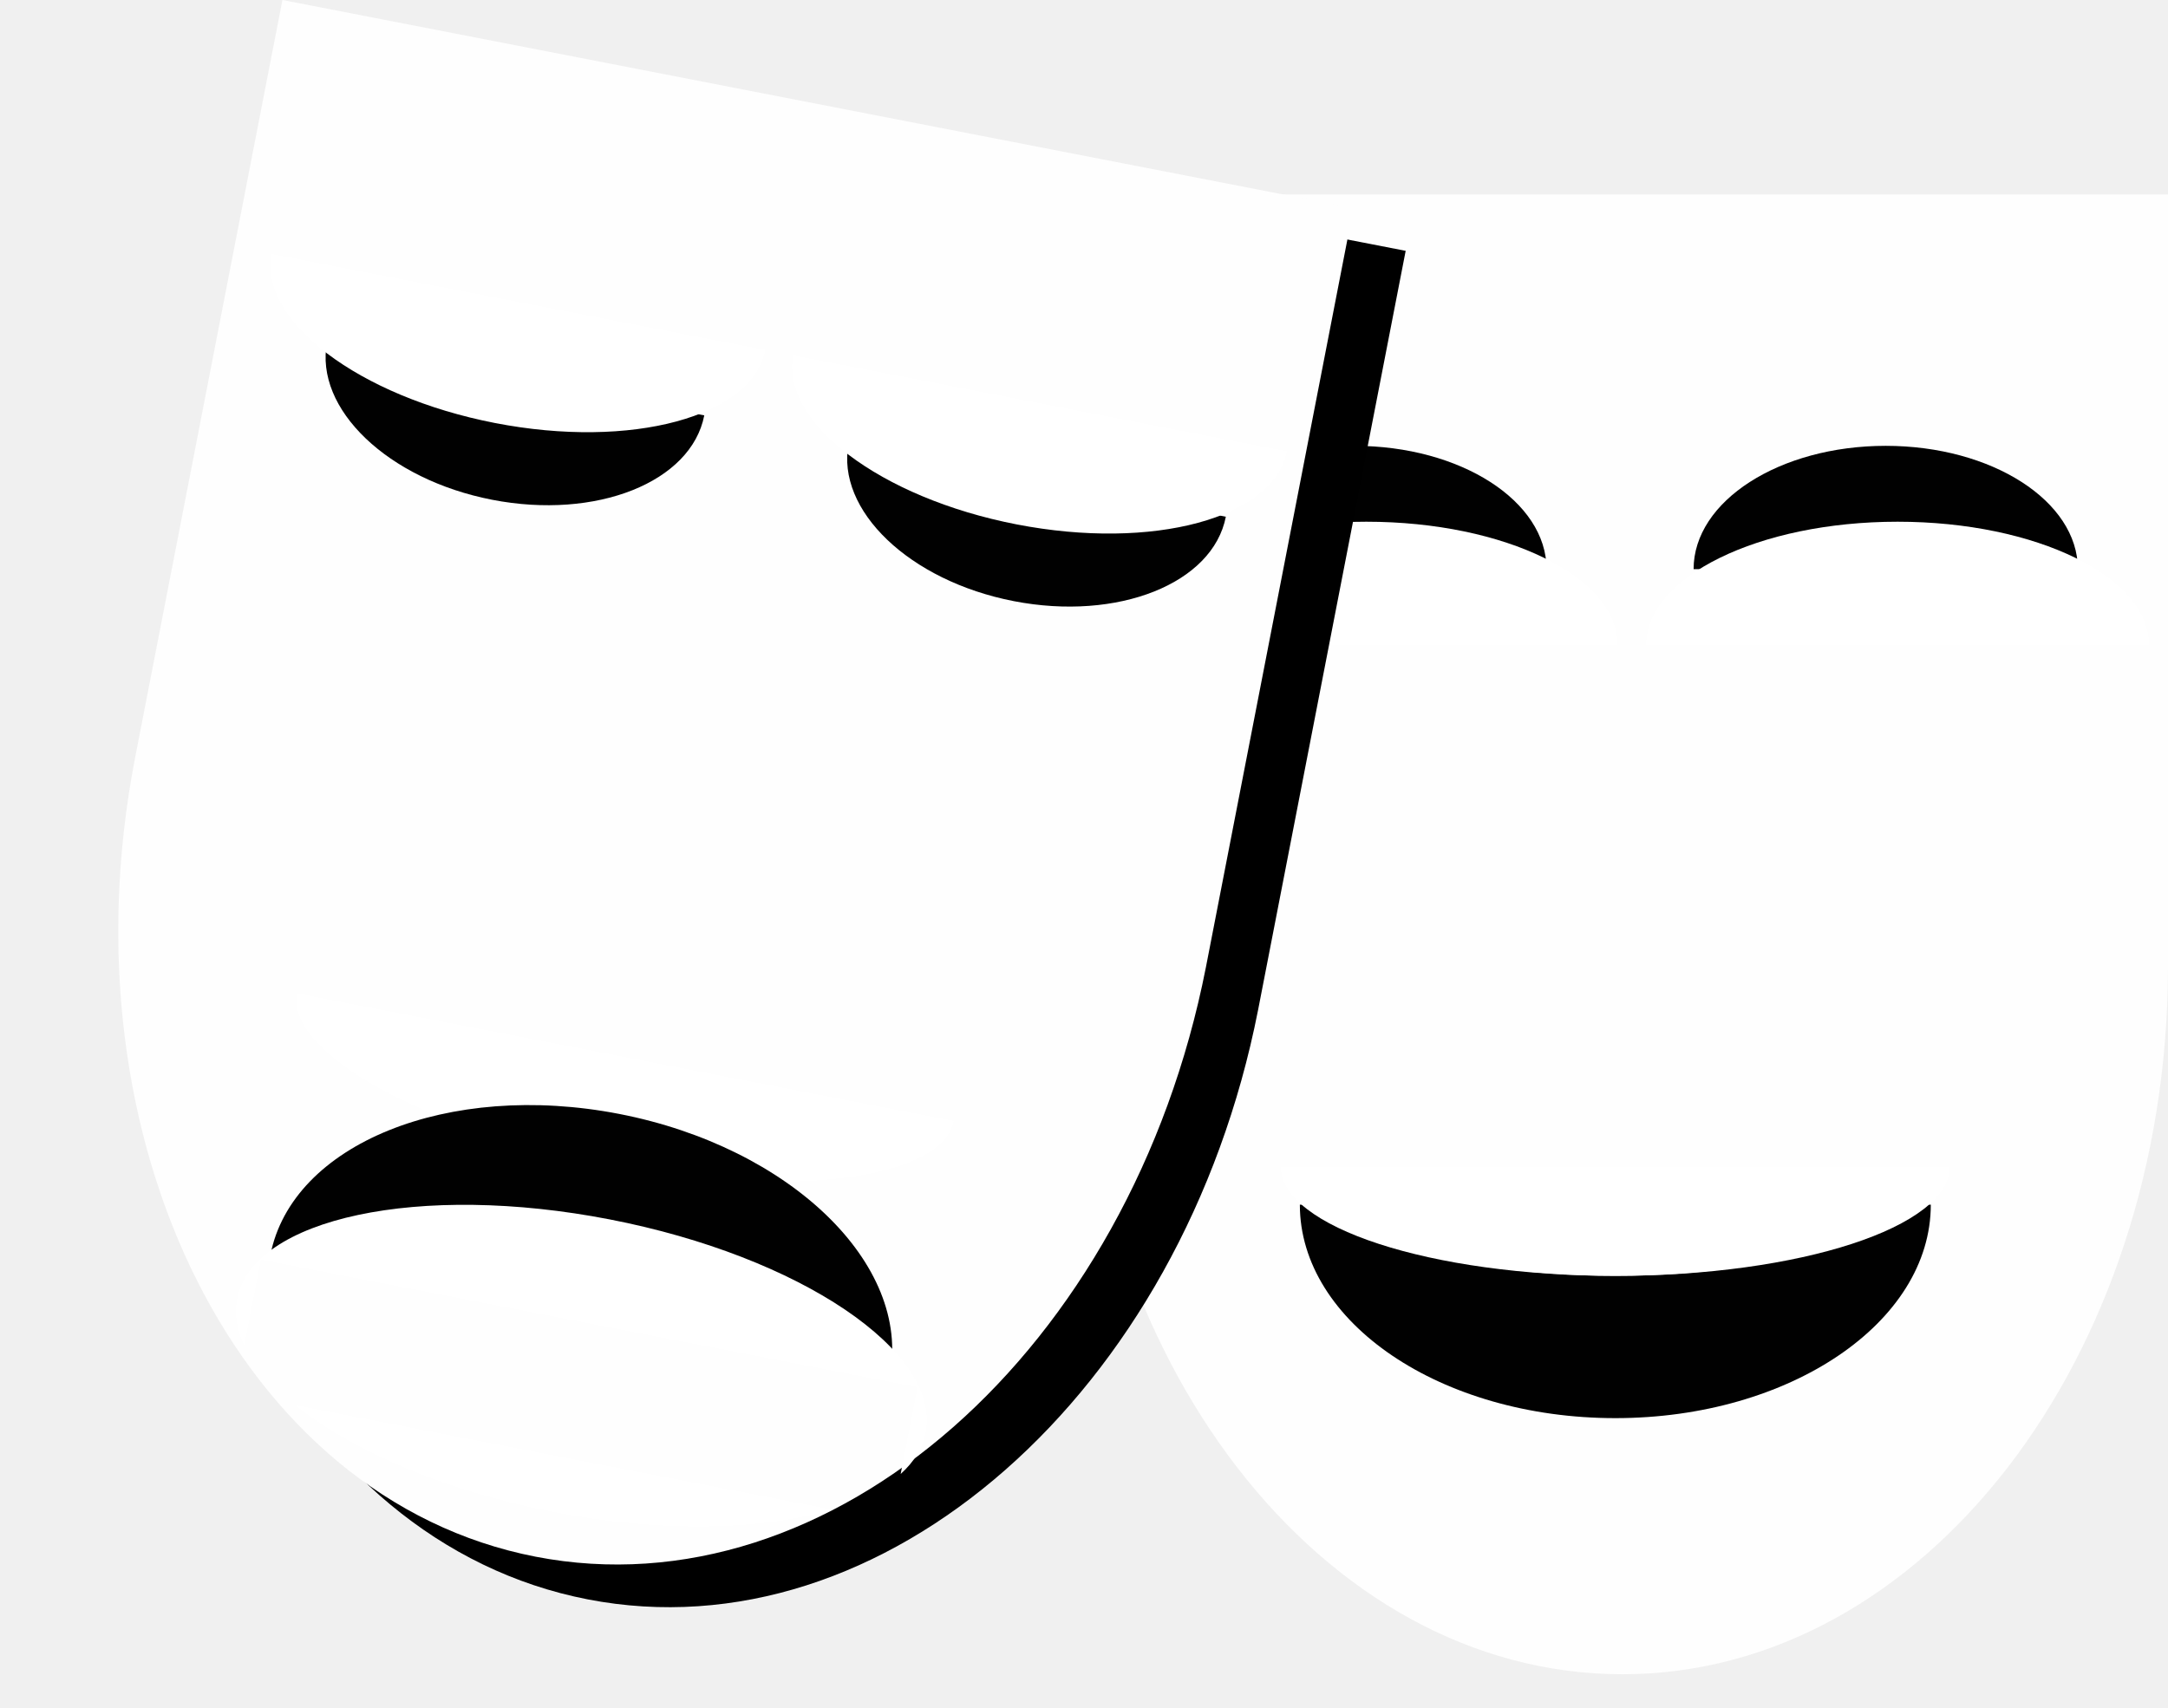
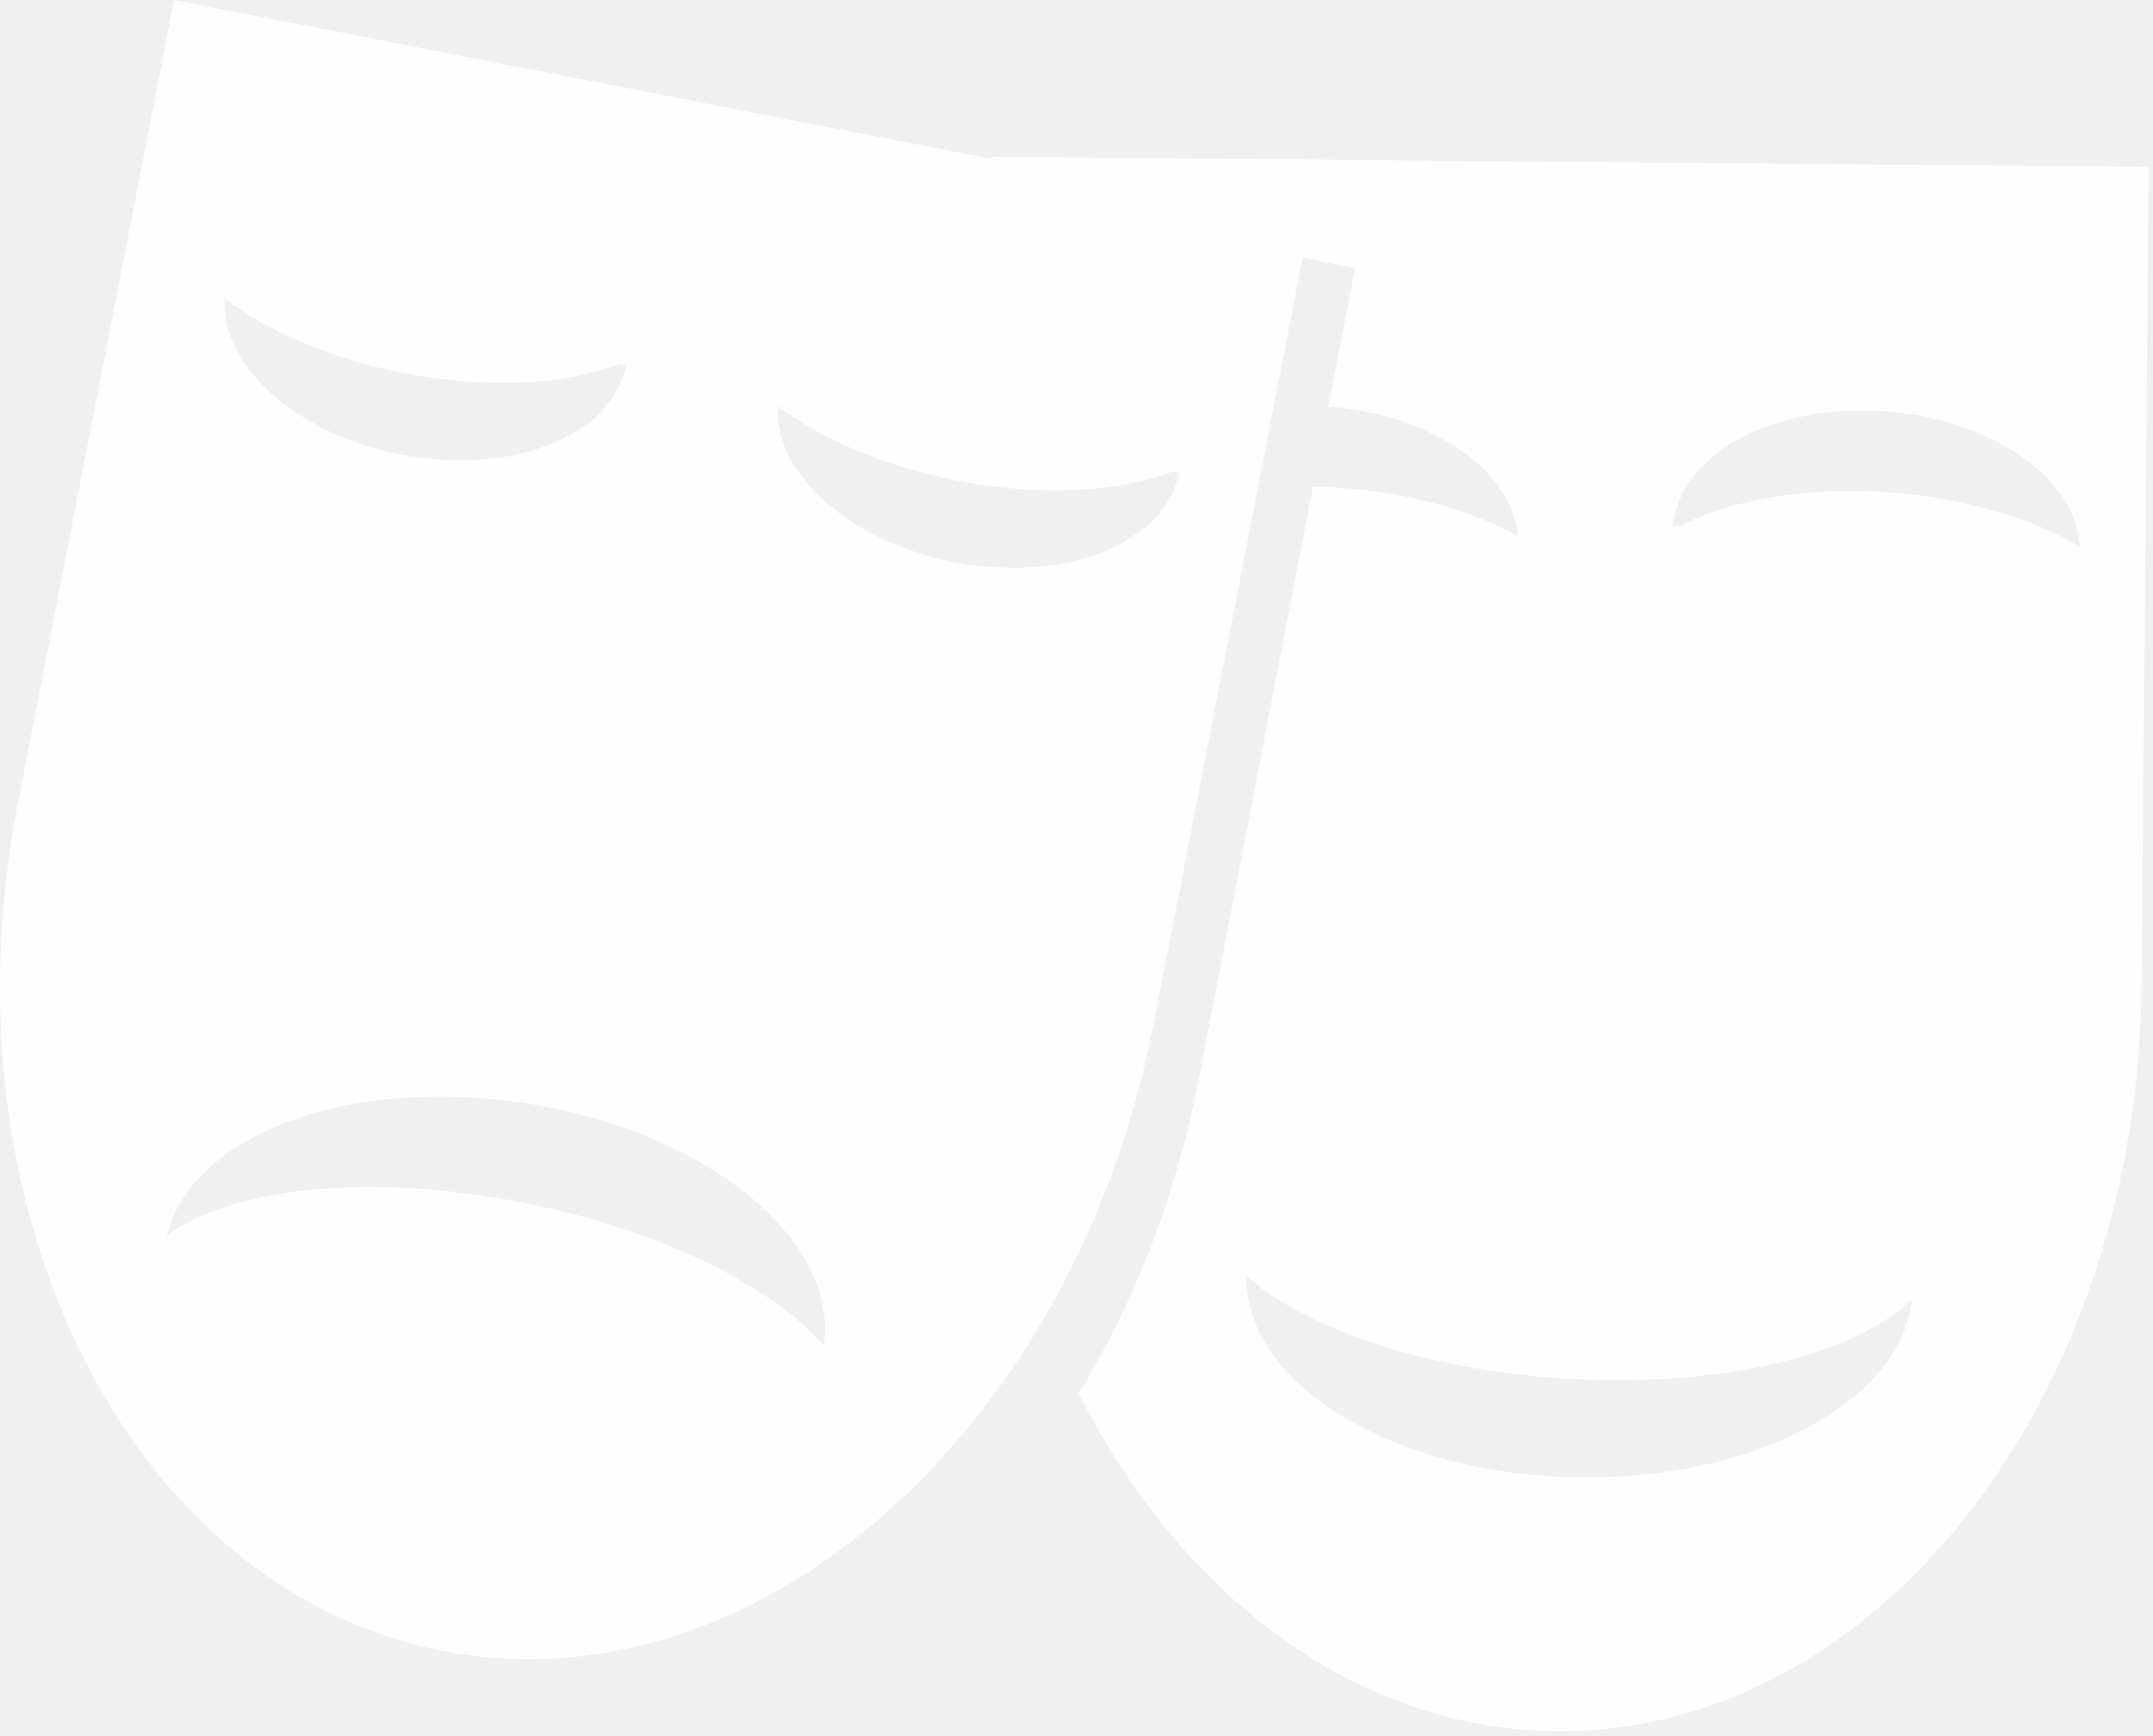
- <svg xmlns="http://www.w3.org/2000/svg" width="457" height="360" viewBox="0 0 457 360" fill="none">
-   <path fill-rule="evenodd" clip-rule="evenodd" d="M457 41H227V203.394C227 203.478 227 203.563 227 203.648C227 203.732 227 203.817 227 203.902V204.091H227C227.185 286.372 278.601 353 342 353C405.399 353 456.815 286.372 457 204.091H457V41Z" fill="#FEFEFE" />
-   <path fill-rule="evenodd" clip-rule="evenodd" d="M326 120C326 105.641 307.868 94 285.5 94C263.132 94 245 105.641 245 120L326 120Z" fill="#010101" />
-   <path fill-rule="evenodd" clip-rule="evenodd" d="M341 136C341 121.641 317.271 110 288 110C258.729 110 235 121.641 235 136L341 136Z" fill="white" />
-   <path fill-rule="evenodd" clip-rule="evenodd" d="M438 120C438 105.641 419.868 94 397.5 94C375.132 94 357 105.641 357 120L438 120Z" fill="#010101" />
-   <path fill-rule="evenodd" clip-rule="evenodd" d="M453 136C453 121.641 429.271 110 400 110C370.729 110 347 121.641 347 136H453Z" fill="white" />
-   <path fill-rule="evenodd" clip-rule="evenodd" d="M274 254C274 278.853 303.773 299 340.5 299C377.227 299 407 278.853 407 254H274Z" fill="#010101" />
-   <path fill-rule="evenodd" clip-rule="evenodd" d="M270 246C270 258.703 301.564 269 340.5 269C379.436 269 411 258.703 411 246H270Z" fill="white" />
-   <path fill-rule="evenodd" clip-rule="evenodd" d="M274 246C274 258.703 303.773 269 340.5 269C377.227 269 407 258.703 407 246H274Z" fill="white" />
-   <path fill-rule="evenodd" clip-rule="evenodd" d="M296.307 52.886L70.533 9L39.546 168.41C39.53 168.493 39.514 168.576 39.498 168.659C39.482 168.743 39.466 168.826 39.45 168.909L39.413 169.095L39.414 169.095C23.894 249.899 61.653 325.114 123.887 337.211C186.121 349.308 249.306 293.715 265.187 212.98L265.188 212.981L296.307 52.886Z" fill="black" />
-   <path fill-rule="evenodd" clip-rule="evenodd" d="M79.944 81.121C77.204 95.216 92.782 110.103 114.739 114.371C136.696 118.639 156.716 110.672 159.456 96.576L79.944 81.121Z" fill="#010101" />
-   <path fill-rule="evenodd" clip-rule="evenodd" d="M68.273 62.553C65.533 76.648 86.605 92.603 115.338 98.188C144.071 103.773 169.585 96.874 172.325 82.778L68.273 62.553Z" fill="black" />
-   <path fill-rule="evenodd" clip-rule="evenodd" d="M189.886 102.492C187.146 116.587 202.725 131.474 224.681 135.742C246.638 140.01 266.658 132.043 269.398 117.947L189.886 102.492Z" fill="#010101" />
-   <path fill-rule="evenodd" clip-rule="evenodd" d="M178.215 83.923C175.475 98.019 196.547 113.973 225.28 119.559C254.013 125.144 279.528 118.245 282.267 104.149L178.215 83.923Z" fill="black" />
-   <path fill-rule="evenodd" clip-rule="evenodd" d="M73.627 218.438C71.203 230.908 100.222 247.038 138.443 254.468C176.663 261.897 209.612 257.812 212.036 245.342L73.627 218.438Z" fill="black" />
-   <path fill-rule="evenodd" clip-rule="evenodd" d="M198.215 300.723C202.957 276.327 177.575 250.869 141.523 243.861C105.471 236.853 72.401 250.949 67.659 275.345L198.215 300.723Z" fill="#010101" />
-   <path fill-rule="evenodd" clip-rule="evenodd" d="M199.633 309.148C202.057 296.679 173.038 280.548 134.817 273.119C96.597 265.689 63.648 269.775 61.224 282.244L199.633 309.148Z" fill="black" />
-   <path fill-rule="evenodd" clip-rule="evenodd" d="M285.307 43.886L59.533 3.10562e-05L28.546 159.41C28.53 159.493 28.514 159.576 28.498 159.659C28.482 159.743 28.466 159.826 28.45 159.909L28.413 160.095L28.414 160.095C12.894 240.899 50.653 316.114 112.887 328.211C175.121 340.308 238.306 284.715 254.187 203.98L254.188 203.981L285.307 43.886Z" fill="#FEFEFE" />
-   <path fill-rule="evenodd" clip-rule="evenodd" d="M68.944 72.121C66.204 86.216 81.782 101.103 103.739 105.371C125.696 109.639 145.716 101.672 148.456 87.576L68.944 72.121Z" fill="#010101" />
-   <path fill-rule="evenodd" clip-rule="evenodd" d="M57.273 53.553C54.533 67.648 75.605 83.603 104.338 89.188C133.071 94.773 158.585 87.874 161.325 73.778L57.273 53.553Z" fill="white" />
-   <path fill-rule="evenodd" clip-rule="evenodd" d="M178.886 93.492C176.146 107.587 191.725 122.474 213.681 126.742C235.638 131.01 255.658 123.043 258.398 108.947L178.886 93.492Z" fill="#010101" />
-   <path fill-rule="evenodd" clip-rule="evenodd" d="M167.215 74.923C164.475 89.019 185.547 104.973 214.28 110.559C243.013 116.144 268.528 109.245 271.267 95.149L167.215 74.923Z" fill="white" />
-   <path fill-rule="evenodd" clip-rule="evenodd" d="M62.627 209.438C60.203 221.908 89.222 238.038 127.443 245.468C165.663 252.897 198.612 248.812 201.036 236.342L62.627 209.438Z" fill="white" />
-   <path fill-rule="evenodd" clip-rule="evenodd" d="M187.549 290.004C187.549 290.004 187.549 290.004 187.549 290.004C192.107 266.557 166.575 241.869 130.523 234.861C94.471 227.853 61.55 241.179 56.993 264.626L187.549 290.004Z" fill="#010101" />
-   <path fill-rule="evenodd" clip-rule="evenodd" d="M128.549 257.105C88.473 249.315 53.302 256.803 49.992 273.829C49.37 277.03 49.919 280.34 51.486 283.658L55 265.578L193.409 292.482L189.854 310.775C192.663 308.244 194.483 305.318 195.12 302.039C198.43 285.012 168.625 264.895 128.549 257.105ZM175.324 318.254C160.66 322.679 139.409 323.203 116.564 318.762C93.719 314.322 74.212 305.875 62.273 296.279L175.324 318.254Z" fill="white" />
+ <svg xmlns="http://www.w3.org/2000/svg" width="428" height="345" viewBox="0 0 428 345" fill="none">
+   <path fill-rule="evenodd" clip-rule="evenodd" d="M34.604 0L260.378 43.886L229.259 203.981L229.258 203.98C213.377 284.715 150.192 340.308 87.959 328.211C25.724 316.114 -12.034 240.899 3.485 160.095H3.485L3.521 159.909L3.54 159.81L3.569 159.659L3.618 159.41L34.604 0ZM80.338 74.188C65.78 71.358 53.189 65.867 44.665 59.303C43.826 72.722 58.913 86.323 79.739 90.371C101.696 94.639 121.716 86.672 124.456 72.576L123.257 72.343C112.574 76.468 96.997 77.426 80.338 74.188ZM154.607 80.674C163.131 87.237 175.722 92.729 190.28 95.559C206.939 98.797 222.516 97.839 233.2 93.714L234.398 93.947C231.658 108.043 211.638 116.01 189.681 111.742C168.855 107.694 153.767 94.092 154.607 80.674ZM106.484 219.671C141.658 225.791 166.812 246.986 163.747 267.506C153.369 255.55 131.022 244.43 103.926 239.09C73.377 233.069 45.711 236.151 33.138 245.7C38.183 225.097 70.798 213.461 106.484 219.671Z" fill="#FEFEFE" />
+   <path fill-rule="evenodd" clip-rule="evenodd" d="M197.08 39.104L269.379 53.285L264.071 80.838C284.596 82.363 300.716 93.525 301.729 106.633C292.375 101.32 279.142 97.634 264.332 96.858C263.217 96.8 262.109 96.758 261.009 96.734L238.26 214.836L238.259 214.835C233.753 237.948 225.441 259.019 214.423 277.067C234.71 317.213 269.586 343.825 309.421 344.173C372.818 344.726 424.814 278.55 425.717 196.273L427.14 33.188L197.149 31.181L197.08 39.104ZM376.309 97.948C391.094 99.112 404.226 103.143 413.438 108.699C412.753 95.272 396.222 83.466 375.072 81.801C352.773 80.046 333.784 90.228 332.657 104.544L333.873 104.64C344.021 99.332 359.39 96.617 376.309 97.948ZM247.785 253.692C247.425 274.437 275.13 292.167 310.803 293.644C346.993 295.142 377.811 279.349 380.123 258.264C368.905 269.372 341.877 276.039 310.804 274.057C283.243 272.299 259.635 264.192 247.785 253.692Z" fill="#FEFEFE" />
</svg>
